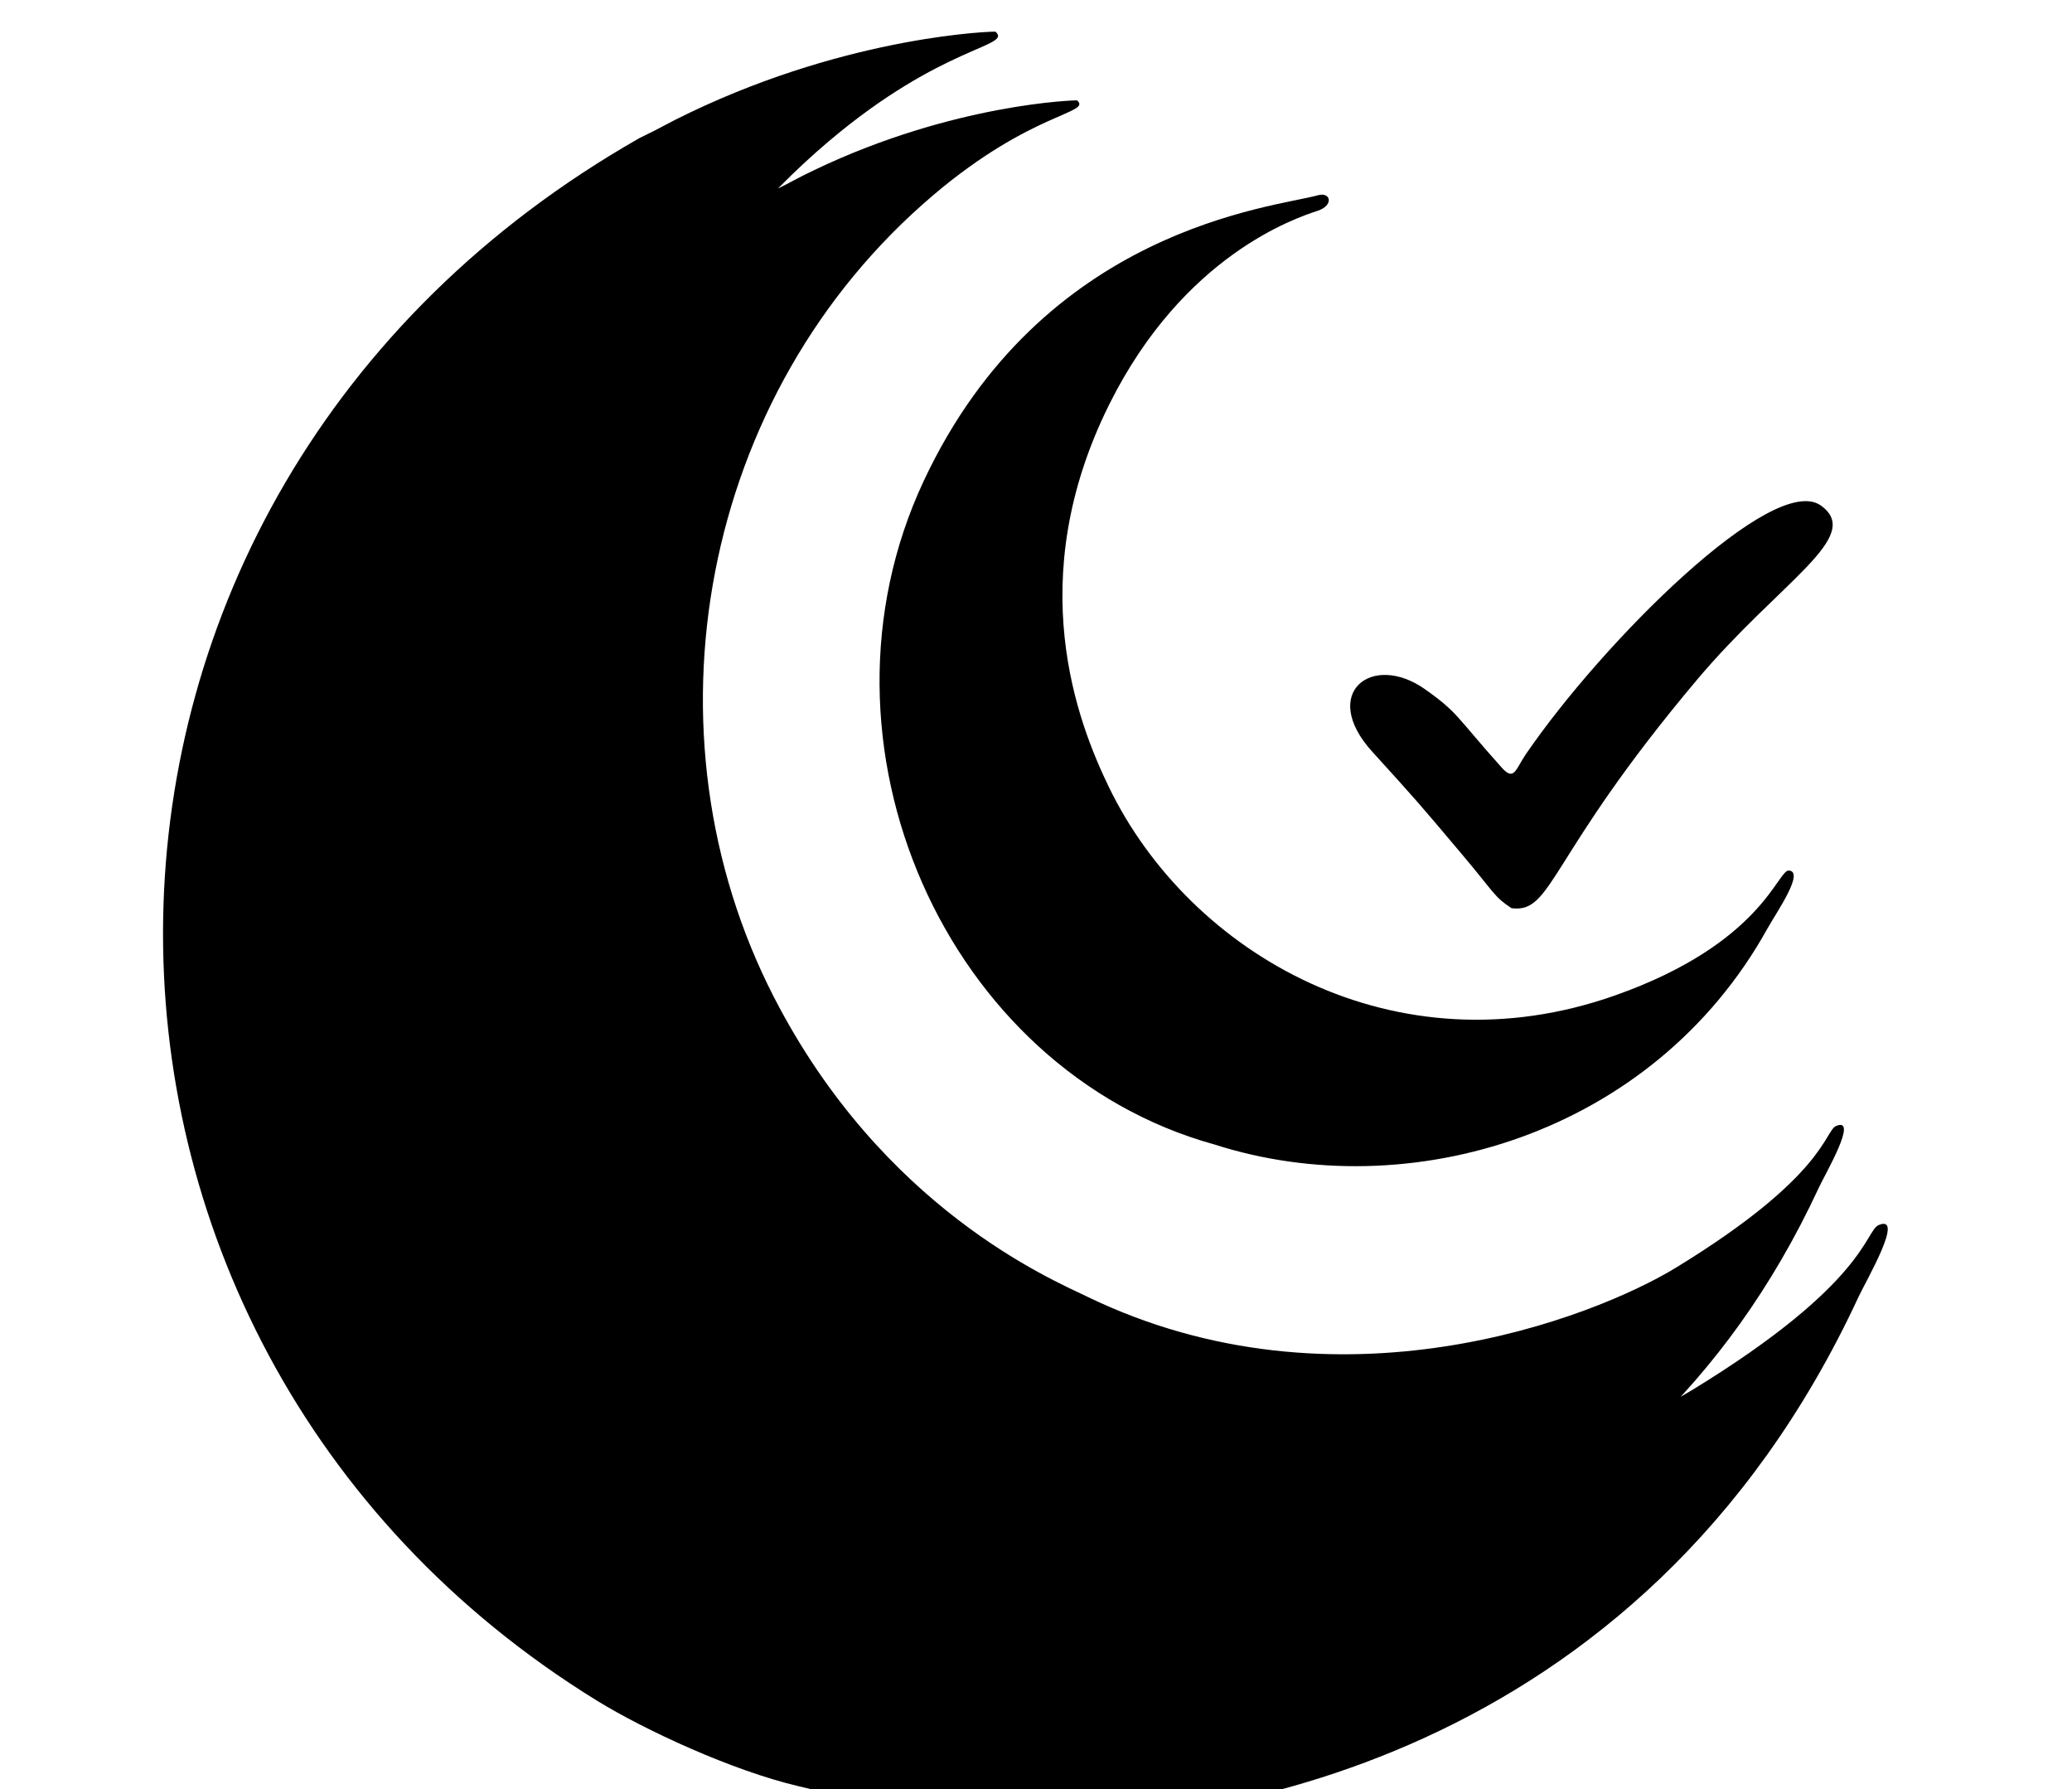
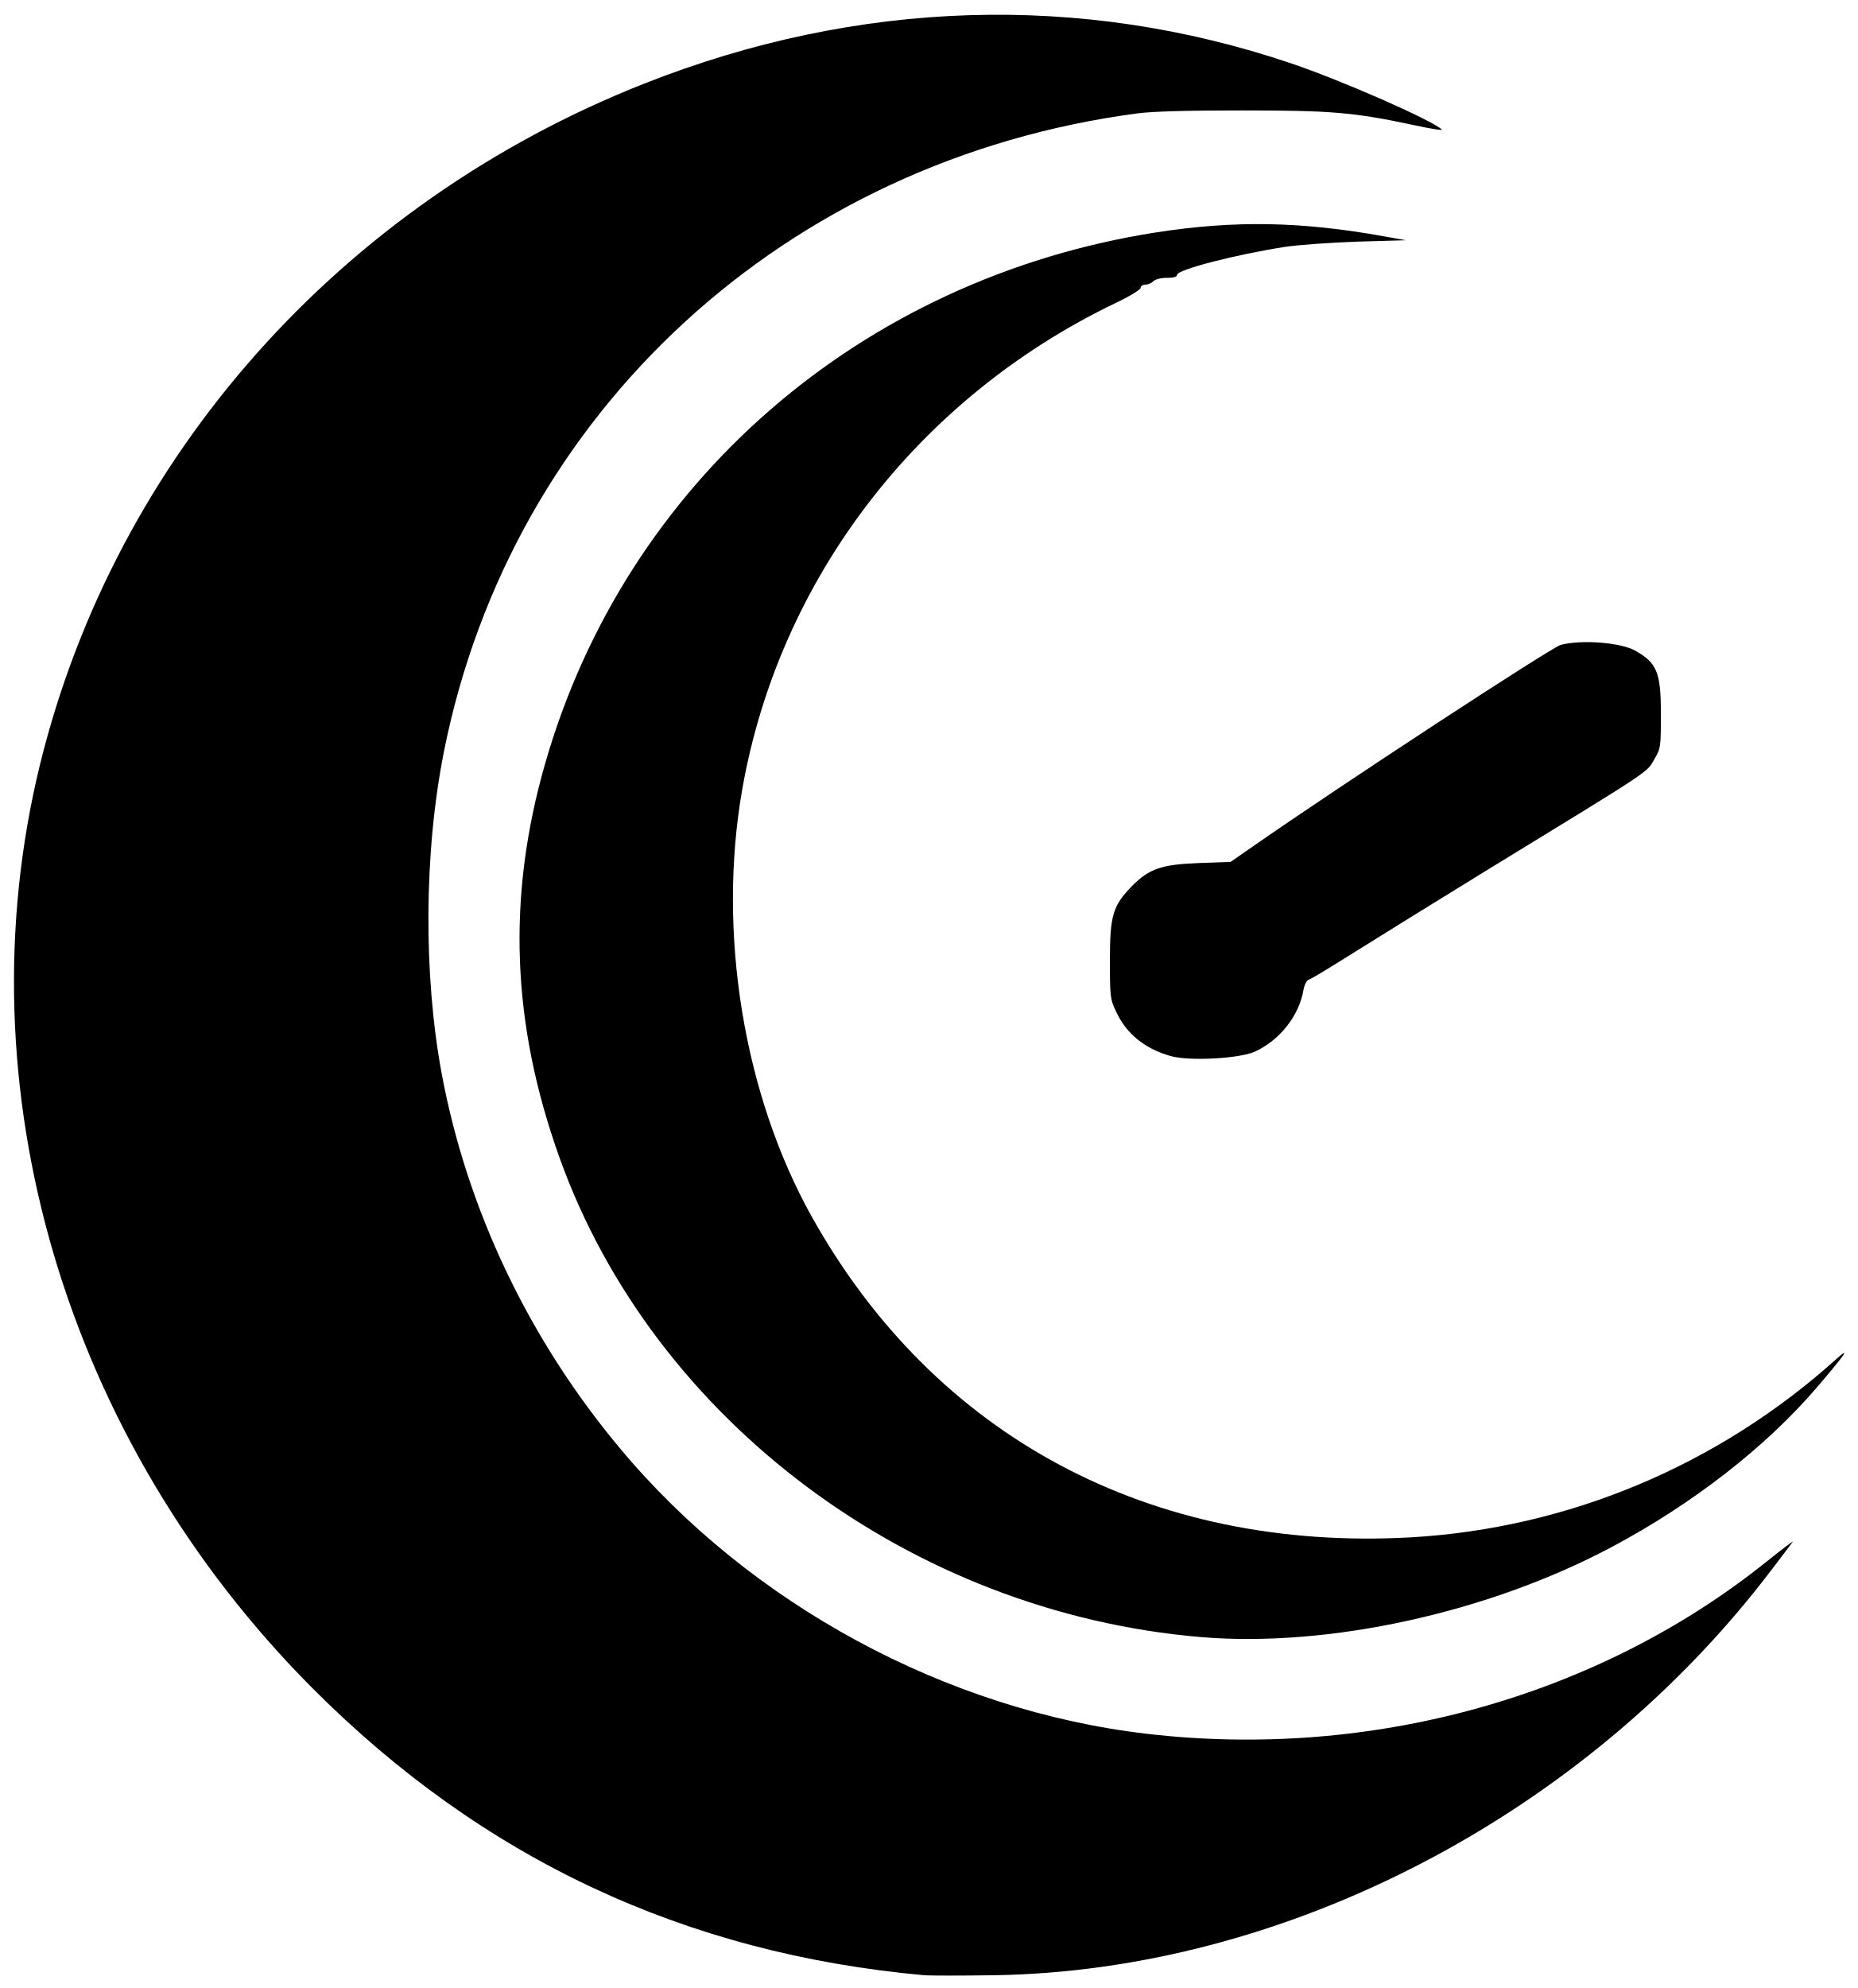
- <svg xmlns="http://www.w3.org/2000/svg" viewBox="0 -75 95 82">
-   <path fill="currentColor" d="M35.371-66.212C36.374-66.694 36.332-66.725 37.346-67.21C43.748-70.271 49.37-70.413 49.386-70.398C50.063-69.793 47.311-69.889 42.801-66.065C32.077-56.971 29.266-41.376 35.491-29.28C40.472-19.602 48.22-16.353 49.83-15.572C61.324-9.999 73.078-14.591 76.858-16.903C83.728-21.105 83.65-23.167 84.189-23.39C85.229-23.82 83.676-21.171 83.395-20.566C74.79-2.012 57.362 0.314 50.506 0.124C45.984-0.002 46.029-0.251 41.627-1.284C39.015-1.897 35.576-3.49 33.686-4.654C10.664-18.833 10.563-52.098 35.371-66.212ZM29.333-68.678C30.5-69.238 30.451-69.275 31.631-69.839C39.08-73.401 45.623-73.566 45.642-73.549C46.429-72.845 43.227-72.957 37.979-68.507C25.499-57.925 22.229-39.778 29.473-25.702C35.269-14.44 44.284-10.659 46.157-9.751C59.532-3.265 73.21-8.609 77.609-11.299C85.604-16.189 85.512-18.589 86.14-18.848C87.35-19.348 85.543-16.266 85.216-15.561C75.202 6.029 54.922 8.736 46.944 8.514C41.682 8.368 41.735 8.078 36.613 6.876C33.573 6.162 29.571 4.309 27.371 2.955C0.582-13.545 0.465-52.254 29.333-68.678ZM55.685-22.538C43.374-25.941 36.717-40.936 42.353-52.956C47.798-64.572 58.406-65.489 60.434-66.051C61.013-66.212 61.169-65.587 60.411-65.337C59.421-65.01 54.273-63.314 50.862-56.47C46.847-48.413 49.419-41.855 50.85-38.906C54.567-31.254 63.983-25.811 74.059-29.375C80.796-31.759 81.493-35.135 82.019-35.097C82.759-35.044 81.449-33.179 81.031-32.428C75.768-22.956 64.555-19.691 55.685-22.538ZM69.3-33.371C68.482-33.919 68.583-33.999 67.027-35.844C65.004-38.245 65.016-38.23 62.912-40.55C60.483-43.228 62.907-45.128 65.344-43.401C66.873-42.318 66.736-42.179 68.854-39.813C69.428-39.172 69.49-39.742 69.965-40.437C73.504-45.602 81.314-53.38 83.485-51.828C85.476-50.405 81.618-48.366 77.798-43.83C70.931-35.675 71.21-33.119 69.3-33.371Z" />
+ <svg xmlns="http://www.w3.org/2000/svg" viewBox="0 0 81.60 87.30">
+   <path fill="currentColor" fill-rule="evenodd" d="M40.60 86.74C30.09 85.79 21.21 81.63 13.75 74.16C2.85 63.24 -1.72 47.75 1.76 33.56C5.08 20.06 14.95 8.94 28.30 3.67C37.67 -0.03 47.47 -0.34 56.70 2.78C58.96 3.54 62.92 5.29 63.33 5.69C63.38 5.74 62.81 5.65 62.08 5.49C59.46 4.93 58.48 4.85 54.55 4.85C52.13 4.85 50.62 4.89 49.95 4.98C34.50 7.03 22.47 18.10 19.50 33.00C18.62 37.42 18.59 42.83 19.41 47.20C20.53 53.15 23.24 58.83 27.23 63.60C32.94 70.45 41.58 75.12 50.40 76.14C60.22 77.28 70.16 74.52 77.55 68.61C78.26 68.04 78.80 67.63 78.74 67.71C78.68 67.79 78.26 68.35 77.80 68.95C69.63 79.71 56.44 86.57 43.60 86.74C42.20 86.76 40.85 86.76 40.60 86.74ZM52.75 71.89C40.02 70.82 28.71 62.37 24.58 50.85C22.46 44.94 22.26 39.38 23.95 33.51C27.49 21.20 37.79 12.25 50.75 10.21C54.22 9.67 57.14 9.72 60.80 10.38L61.75 10.55L59.65 10.61C58.50 10.65 57.05 10.75 56.45 10.84C54.27 11.18 51.70 11.84 51.70 12.07C51.70 12.16 51.55 12.20 51.26 12.20C51.00 12.20 50.75 12.26 50.66 12.35C50.58 12.43 50.42 12.50 50.31 12.50C50.19 12.50 50.10 12.56 50.10 12.64C50.10 12.72 49.61 13.02 48.95 13.33C40.30 17.50 34.22 25.43 32.60 34.67C31.50 40.95 32.66 48.06 35.65 53.42C41.04 63.08 50.52 68.15 61.98 67.51C68.89 67.11 75.48 64.35 80.69 59.65C81.30 59.11 81.03 59.49 79.78 60.95C77.56 63.54 74.35 66.04 70.80 67.93C65.38 70.82 58.34 72.36 52.75 71.89ZM51.40 46.37C50.26 46.04 49.47 45.39 49.02 44.42C48.76 43.87 48.75 43.78 48.75 42.15C48.75 40.20 48.88 39.77 49.72 38.91C50.47 38.15 51.02 37.96 52.65 37.90L54.05 37.85L55.00 37.19C58.92 34.46 68.11 28.45 68.55 28.32C69.45 28.08 71.17 28.21 71.82 28.57C72.78 29.11 72.95 29.53 72.95 31.34C72.95 32.80 72.94 32.87 72.68 33.31C72.30 33.96 72.78 33.64 65.20 38.28C63.73 39.18 60.50 41.18 58.55 42.40C58.05 42.71 57.58 42.99 57.48 43.02C57.39 43.06 57.29 43.25 57.25 43.48C57.06 44.60 56.21 45.68 55.12 46.18C54.43 46.49 52.22 46.61 51.40 46.37Z" />
</svg>
